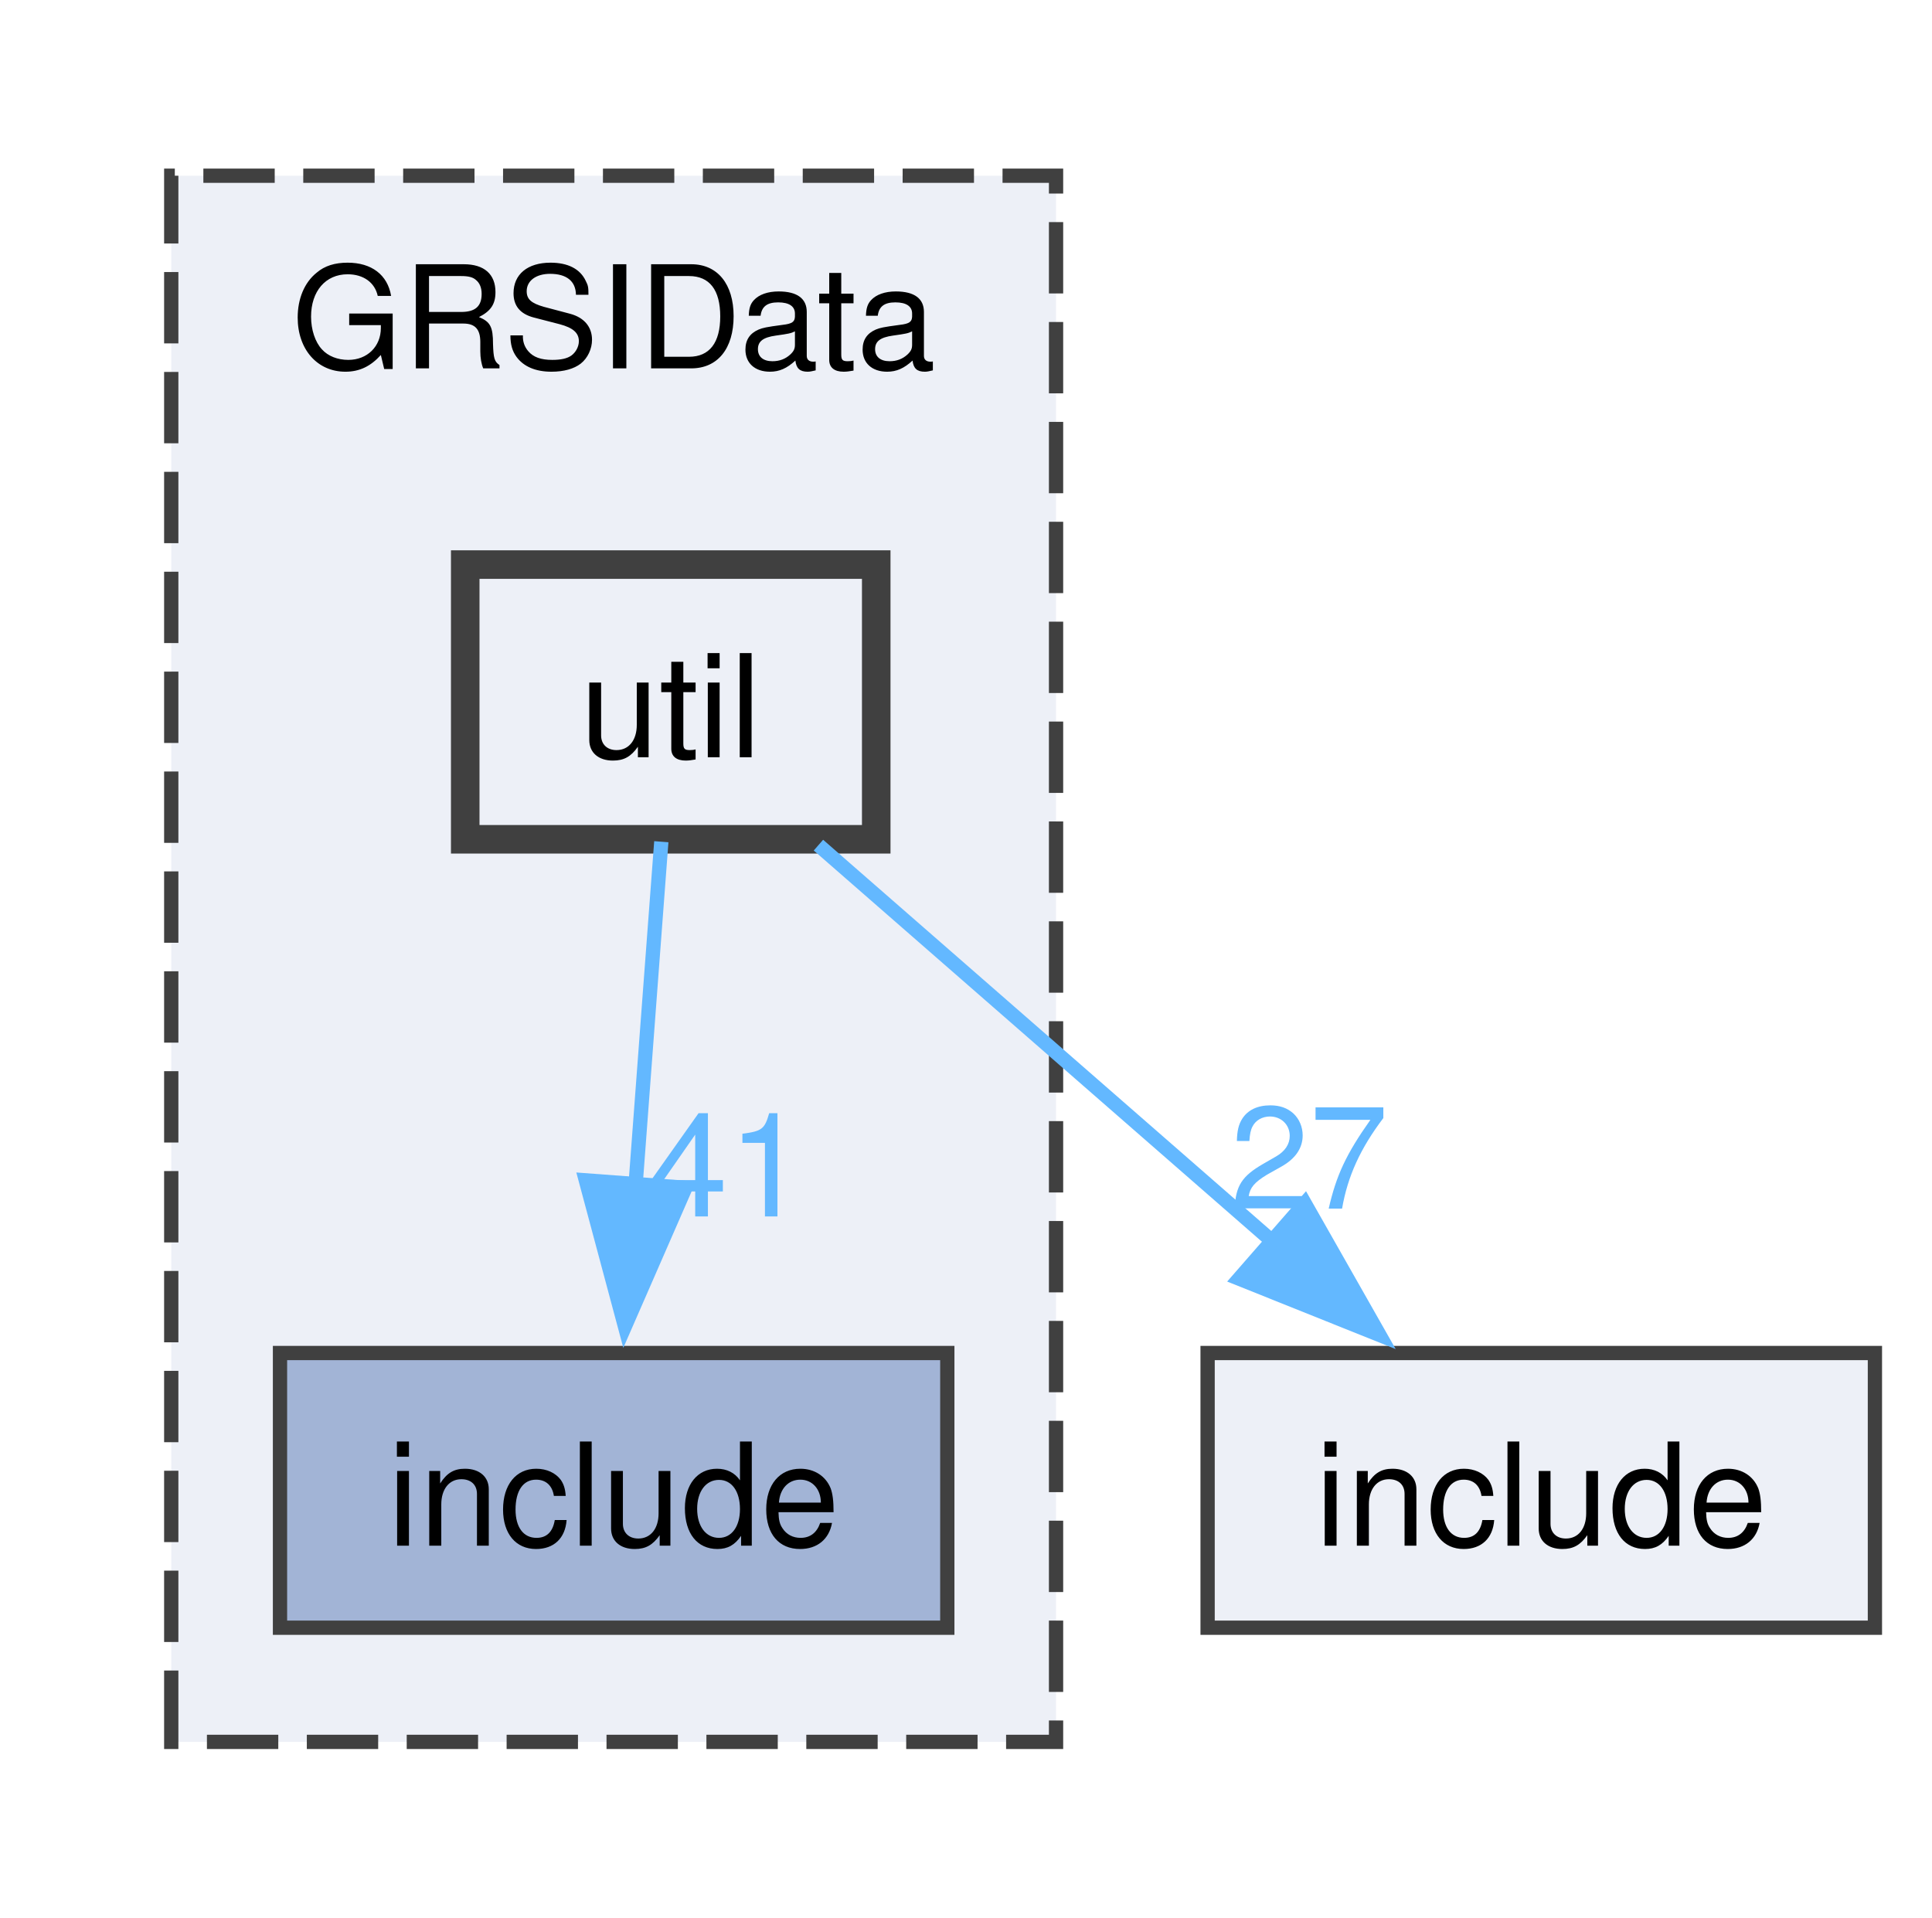
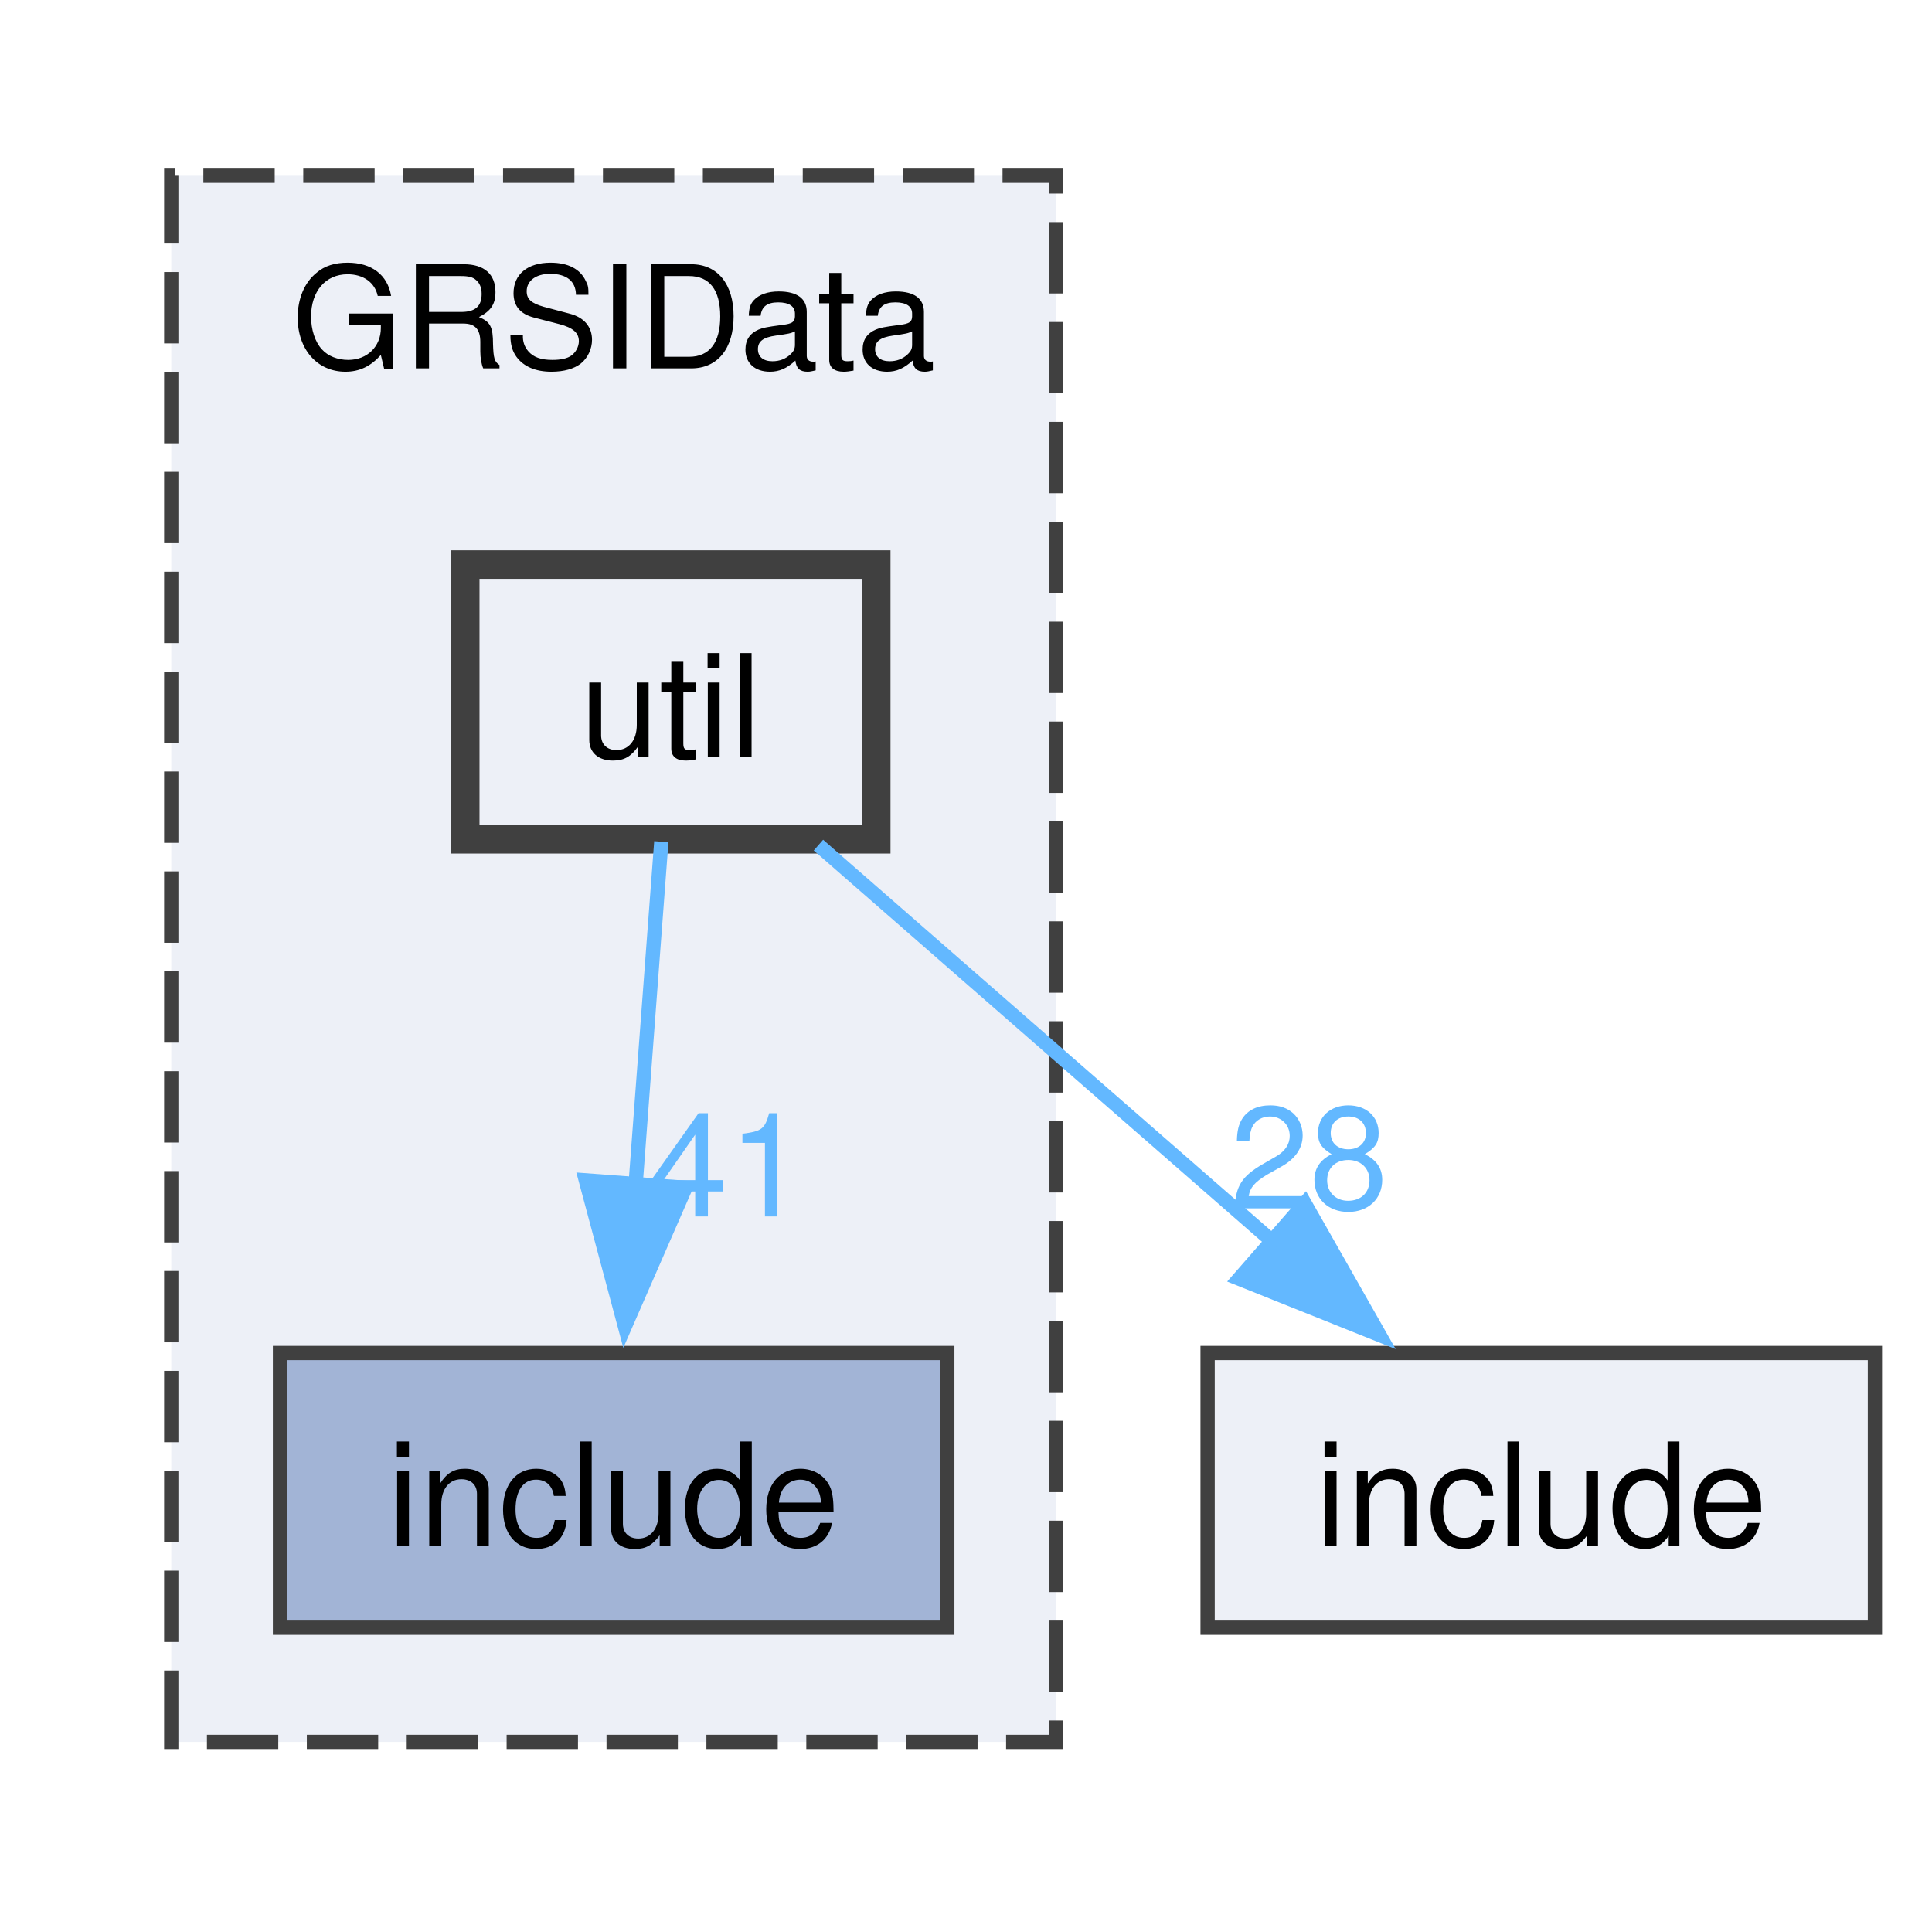
<svg xmlns="http://www.w3.org/2000/svg" xmlns:xlink="http://www.w3.org/1999/xlink" width="135pt" height="134pt" viewBox="0.00 0.00 135.38 133.75">
  <g id="graph0" class="graph" transform="scale(1 1) rotate(0) translate(4 129.75)">
    <g id="clust1" class="cluster">
      <g id="a_clust1">
        <a xlink:href="dir_1d7397b112c23d4eb2fe49dc66ace00a.html" target="_top" xlink:title="GRSIData">
          <polygon fill="#edf0f7" stroke="#404040" stroke-dasharray="5,2" points="8,-8 8,-117.75 70,-117.75 70,-8 8,-8" />
          <text text-anchor="middle" x="39" y="-104.25" font-family="Helvetica,sans-Serif" font-size="10.00">GRSIData</text>
        </a>
      </g>
    </g>
    <g id="node1" class="node">
      <g id="a_node1">
        <a xlink:href="dir_c355ed69a9ff804c1251ec805b2844ab.html" target="_top" xlink:title="include">
          <polygon fill="#a2b4d6" stroke="#404040" points="62.38,-35.25 15.62,-35.25 15.62,-16 62.38,-16 62.38,-35.25" />
          <text text-anchor="middle" x="39" y="-21.75" font-family="Helvetica,sans-Serif" font-size="10.00">include</text>
        </a>
      </g>
    </g>
    <g id="node2" class="node">
      <g id="a_node2">
        <a xlink:href="dir_8965781c9f424dd985c8251b0fe5e6e9.html" target="_top" xlink:title="util">
          <polygon fill="#edf0f7" stroke="#404040" stroke-width="2" points="57.4,-90.5 28.6,-90.5 28.6,-71.25 57.4,-71.25 57.4,-90.5" />
          <text text-anchor="middle" x="43" y="-77" font-family="Helvetica,sans-Serif" font-size="10.00">util</text>
        </a>
      </g>
    </g>
    <g id="edge1" class="edge">
      <g id="a_edge1">
        <a xlink:href="dir_000098_000010.html" target="_top">
          <path fill="none" stroke="#63b8ff" d="M42.34,-71.08C41.84,-64.49 41.15,-55.21 40.52,-46.82" />
          <polygon fill="#63b8ff" stroke="#63b8ff" points="44.03,-46.83 39.79,-37.12 37.05,-47.35 44.03,-46.83" />
        </a>
      </g>
      <g id="a_edge1-headlabel">
        <a xlink:href="dir_000098_000010.html" target="_top" xlink:title="41">
          <text text-anchor="middle" x="47.01" y="-44.82" font-family="Helvetica,sans-Serif" font-size="10.00" fill="#63b8ff">41</text>
        </a>
      </g>
    </g>
    <g id="node3" class="node">
      <g id="a_node3">
        <a xlink:href="dir_d44c64559bbebec7f509842c48db8b23.html" target="_top" xlink:title="include">
          <polygon fill="#edf0f7" stroke="#404040" points="127.38,-35.25 80.62,-35.25 80.62,-16 127.38,-16 127.38,-35.25" />
          <text text-anchor="middle" x="104" y="-21.75" font-family="Helvetica,sans-Serif" font-size="10.00">include</text>
        </a>
      </g>
    </g>
    <g id="edge2" class="edge">
      <g id="a_edge2">
        <a xlink:href="dir_000098_000013.html" target="_top">
          <path fill="none" stroke="#63b8ff" d="M53.35,-70.84C62.08,-63.22 74.79,-52.12 85.3,-42.95" />
          <polygon fill="#63b8ff" stroke="#63b8ff" points="87.43,-45.73 92.66,-36.52 82.83,-40.46 87.43,-45.73" />
        </a>
      </g>
      <g id="a_edge2-headlabel">
-         <a xlink:href="dir_000098_000013.html" target="_top" xlink:title="27">
-           <text text-anchor="middle" x="87.73" y="-45.37" font-family="Helvetica,sans-Serif" font-size="10.00" fill="#63b8ff">27</text>
+         <a xlink:href="dir_000098_000013.html" target="_top" xlink:title="28">
+           <text text-anchor="middle" x="87.73" y="-45.37" font-family="Helvetica,sans-Serif" font-size="10.00" fill="#63b8ff">28</text>
        </a>
      </g>
    </g>
  </g>
</svg>
